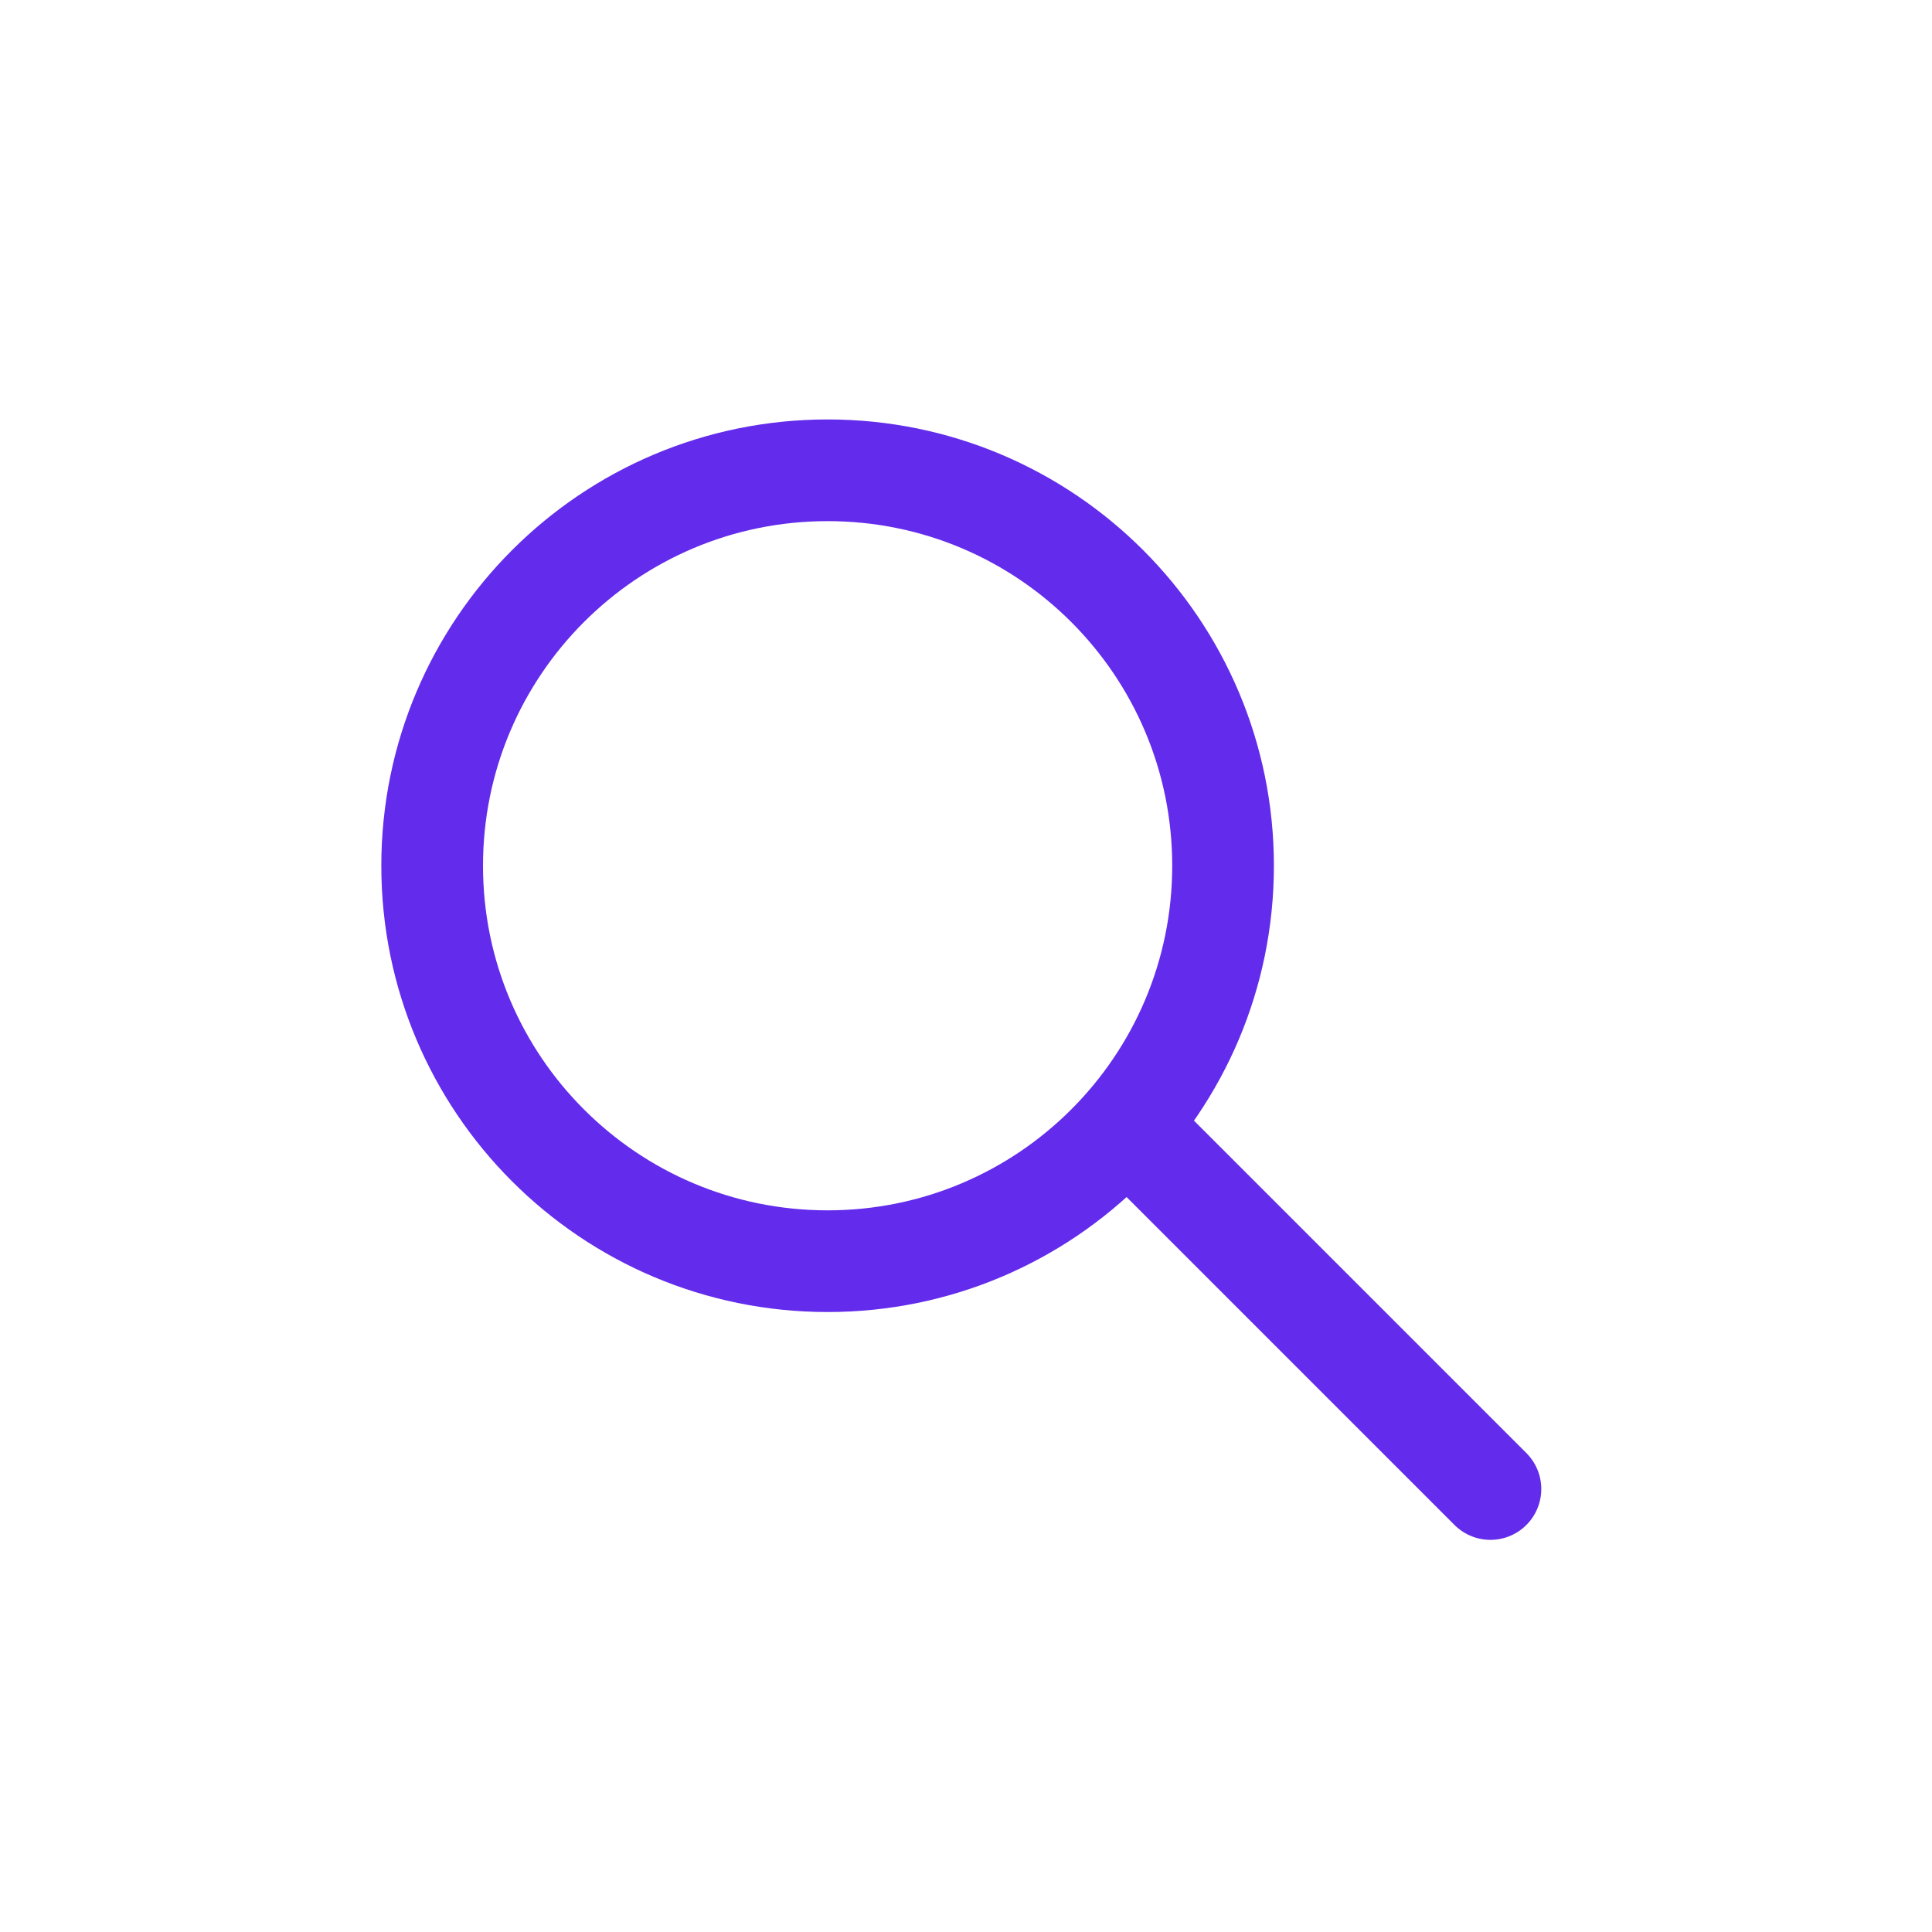
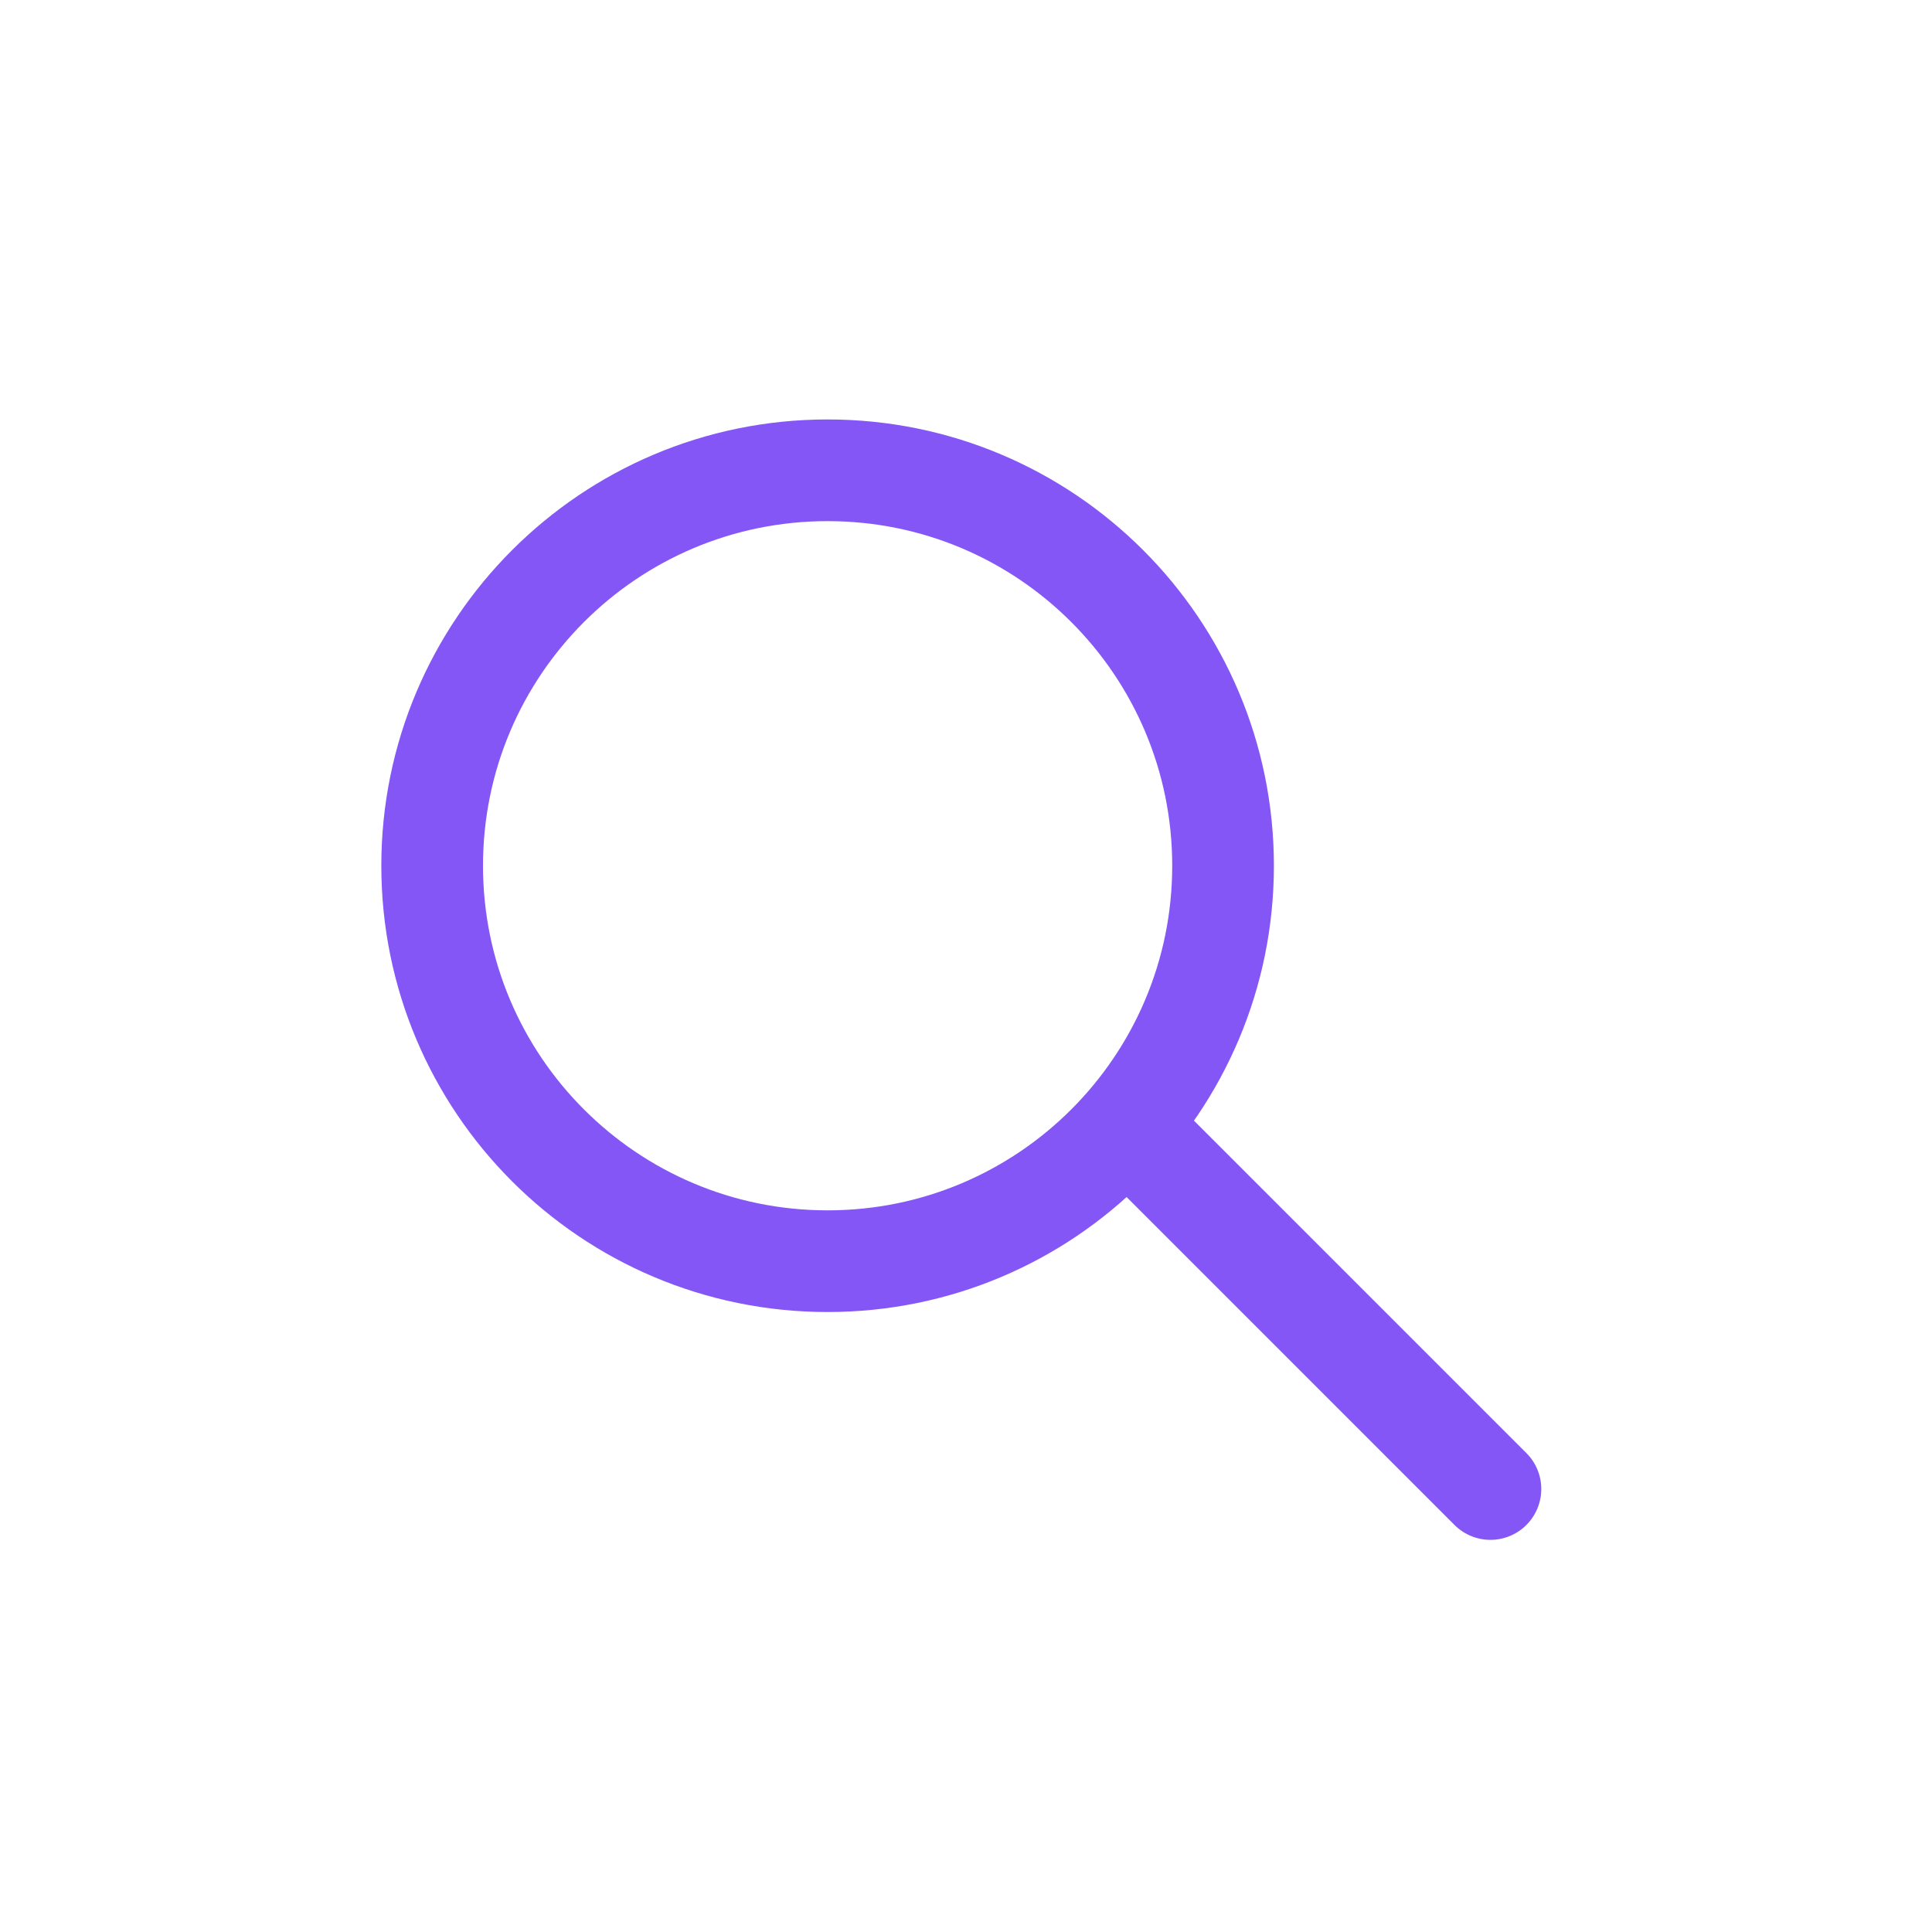
<svg xmlns="http://www.w3.org/2000/svg" width="38" height="38" viewBox="0 0 38 38">
  <g id="prefix__ic_search_p" transform="translate(1 1)">
-     <path id="prefix__패스_15" d="M0 0h36v36H0z" data-name="패스 15" style="stroke:#632beb;stroke-width:2px;fill:#ffc5c5;opacity:0" />
-     <circle id="prefix__타원_4" cx="7.778" cy="7.778" r="7.778" data-name="타원 4" transform="translate(7.5 8.25)" style="fill:none;stroke-miterlimit:10;stroke:#632beb;stroke-width:2px" />
-     <path id="prefix__선_8" d="M0 0L6.629 6.629" data-name="선 8" transform="translate(21.686 21.658)" style="stroke-linecap:round;fill:none;stroke-miterlimit:10;stroke:#632beb;stroke-width:2px" />
+     <path id="prefix__패스_15" d="M0 0h36v36H0z" data-name="패스 15" style="stroke:#8556f6;stroke-width:2px;fill:#ffc5c5;opacity:0" />
+     <circle id="prefix__타원_4" cx="7.778" cy="7.778" r="7.778" data-name="타원 4" transform="translate(7.5 8.25)" style="fill:none;stroke-miterlimit:10;stroke:#8556f6;stroke-width:2px" />
+     <path id="prefix__선_8" d="M0 0L6.629 6.629" data-name="선 8" transform="translate(21.686 21.658)" style="stroke-linecap:round;fill:none;stroke-miterlimit:10;stroke:#8556f6;stroke-width:2px" />
  </g>
</svg>
